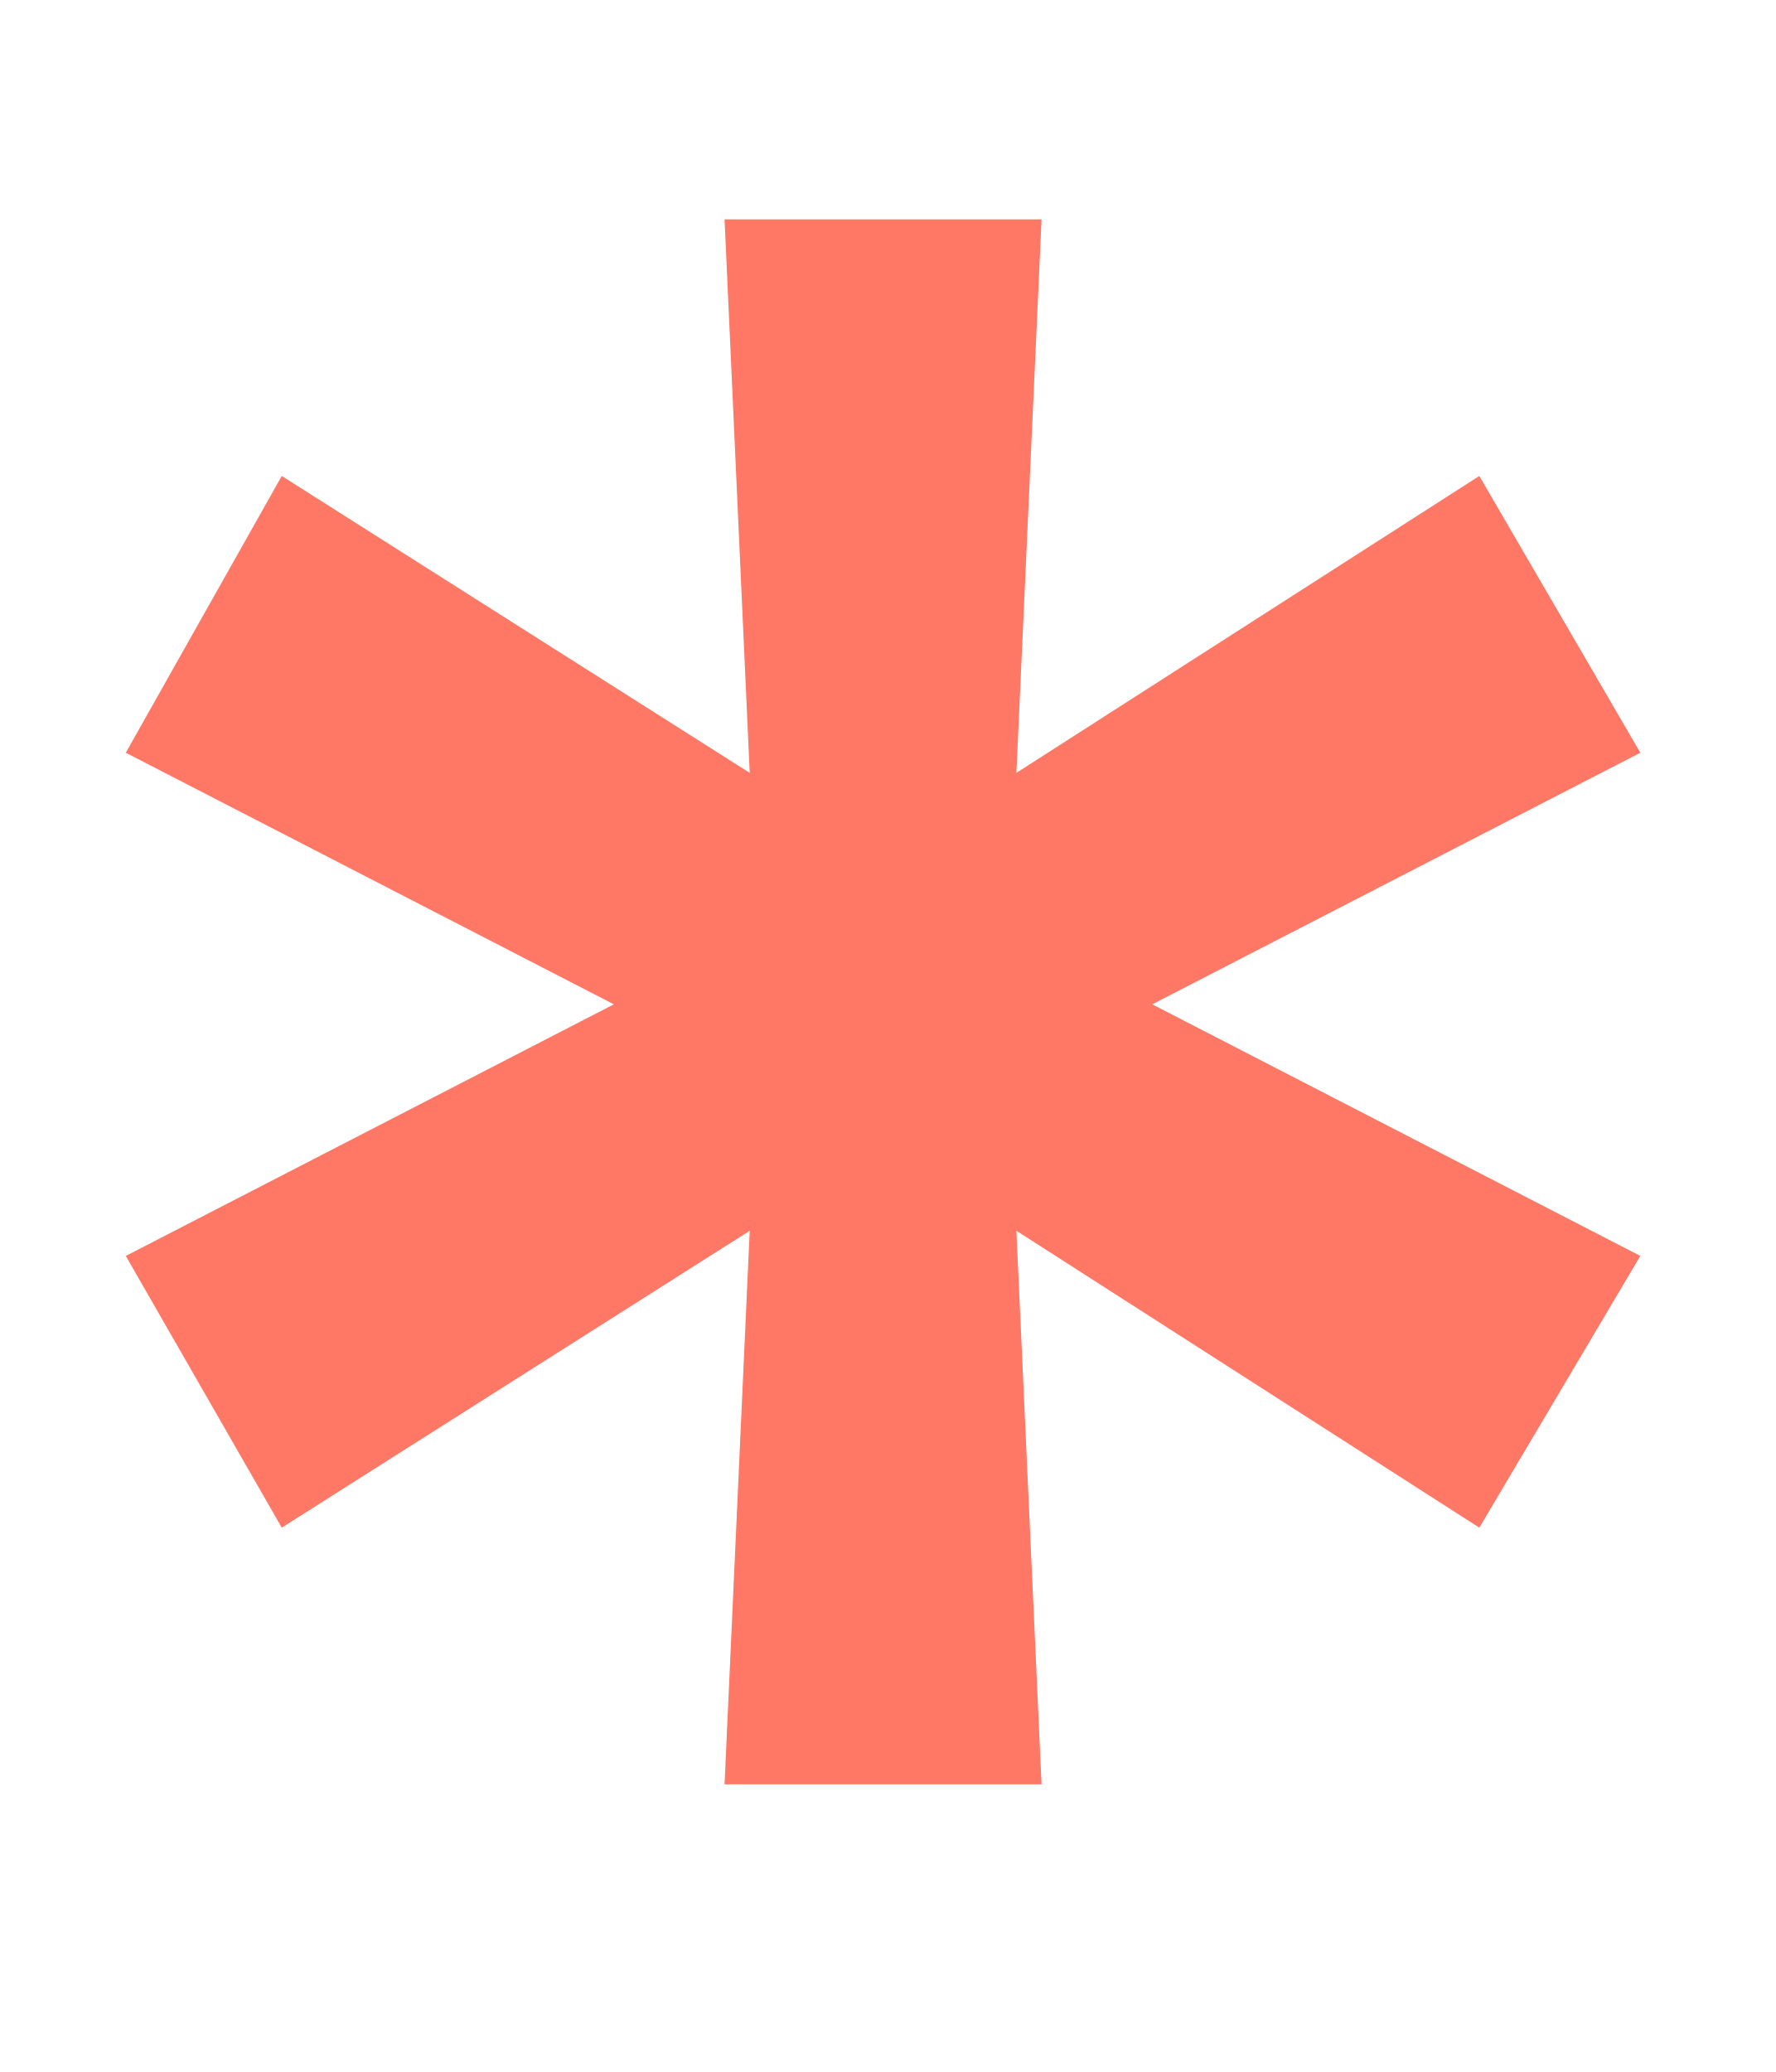
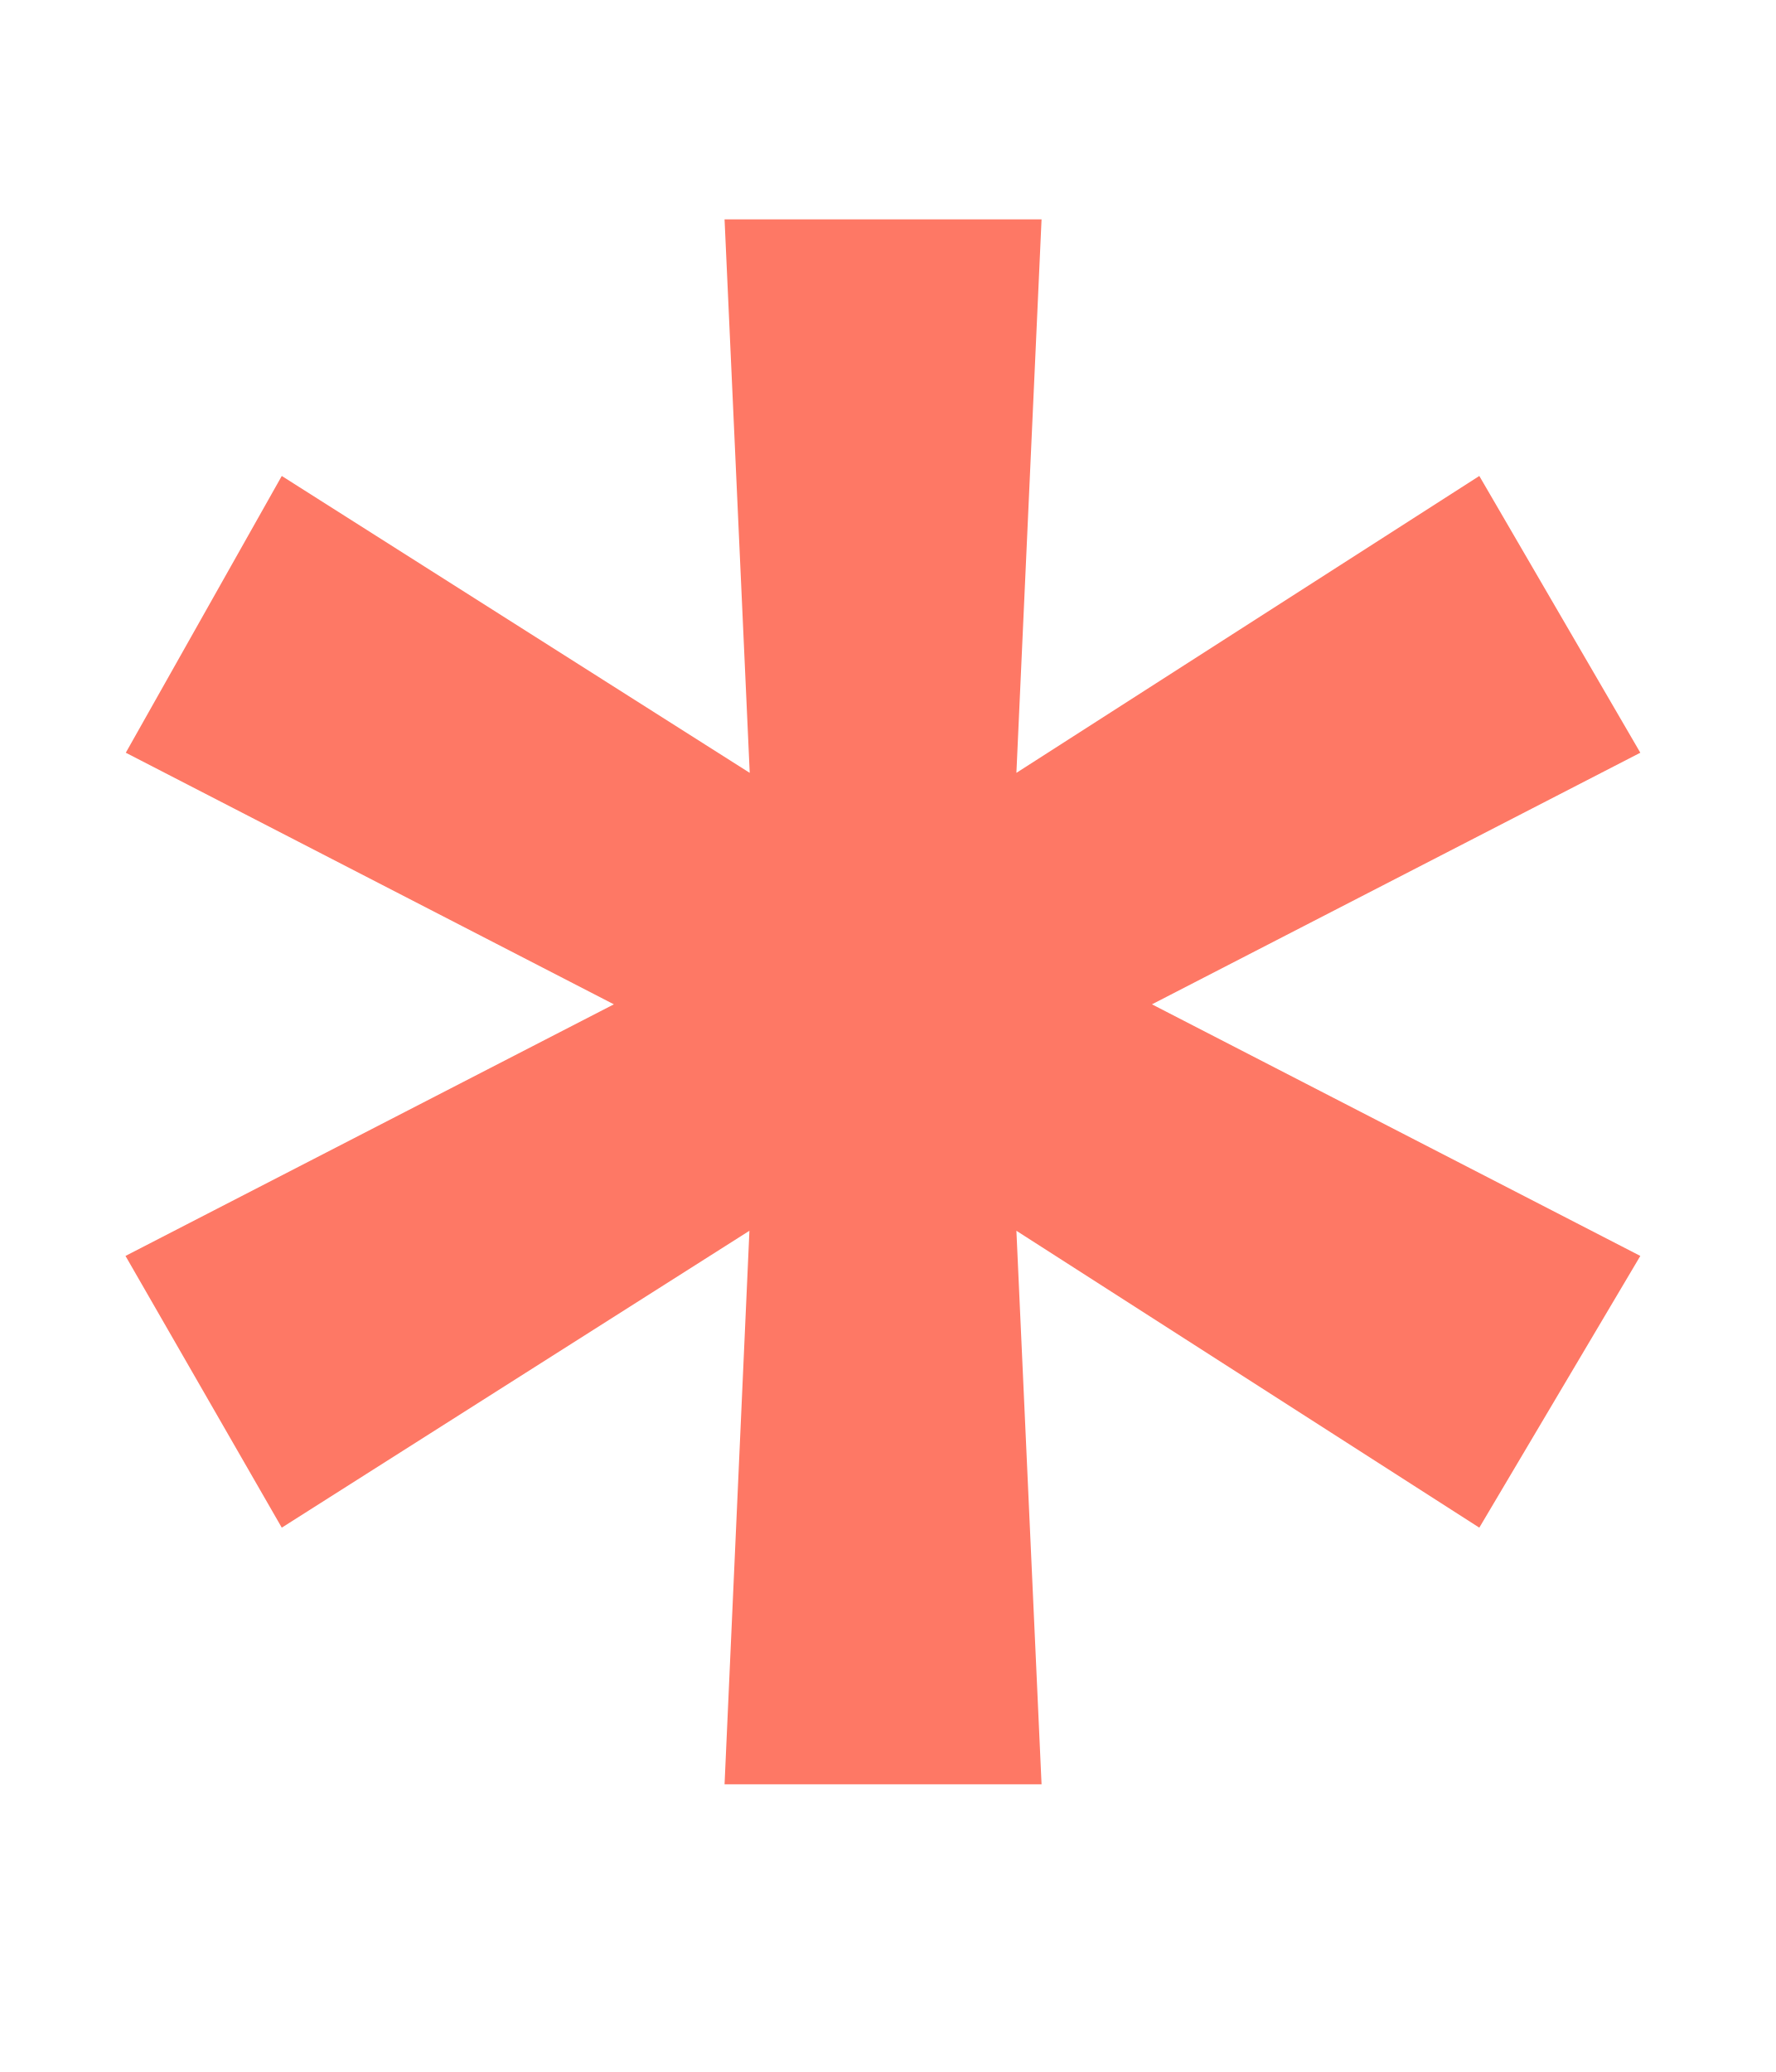
- <svg xmlns="http://www.w3.org/2000/svg" width="6" height="7" viewBox="0 0 6 7" fill="none">
-   <path d="M3.519 6.028L3.434 4.158L4.998 5.161L5.542 4.243L3.893 3.393L5.542 2.543L4.998 1.608L3.434 2.611L3.519 0.741H2.448L2.533 2.611L0.952 1.608L0.425 2.543L2.074 3.393L0.425 4.243L0.952 5.161L2.533 4.158L2.448 6.028H3.519Z" fill="#FE7865" />
+ <svg xmlns="http://www.w3.org/2000/svg" width="6" height="7" fill="none">
+   <path d="M3.519 6.028l-.085-1.87 1.564 1.003.544-.918-1.65-.85 1.65-.85-.544-.935-1.564 1.003.085-1.87H2.448l.085 1.87L.952 1.608l-.527.935 1.649.85-1.65.85.528.918 1.58-1.003-.084 1.87h1.07z" fill="#FE7865" />
</svg>
